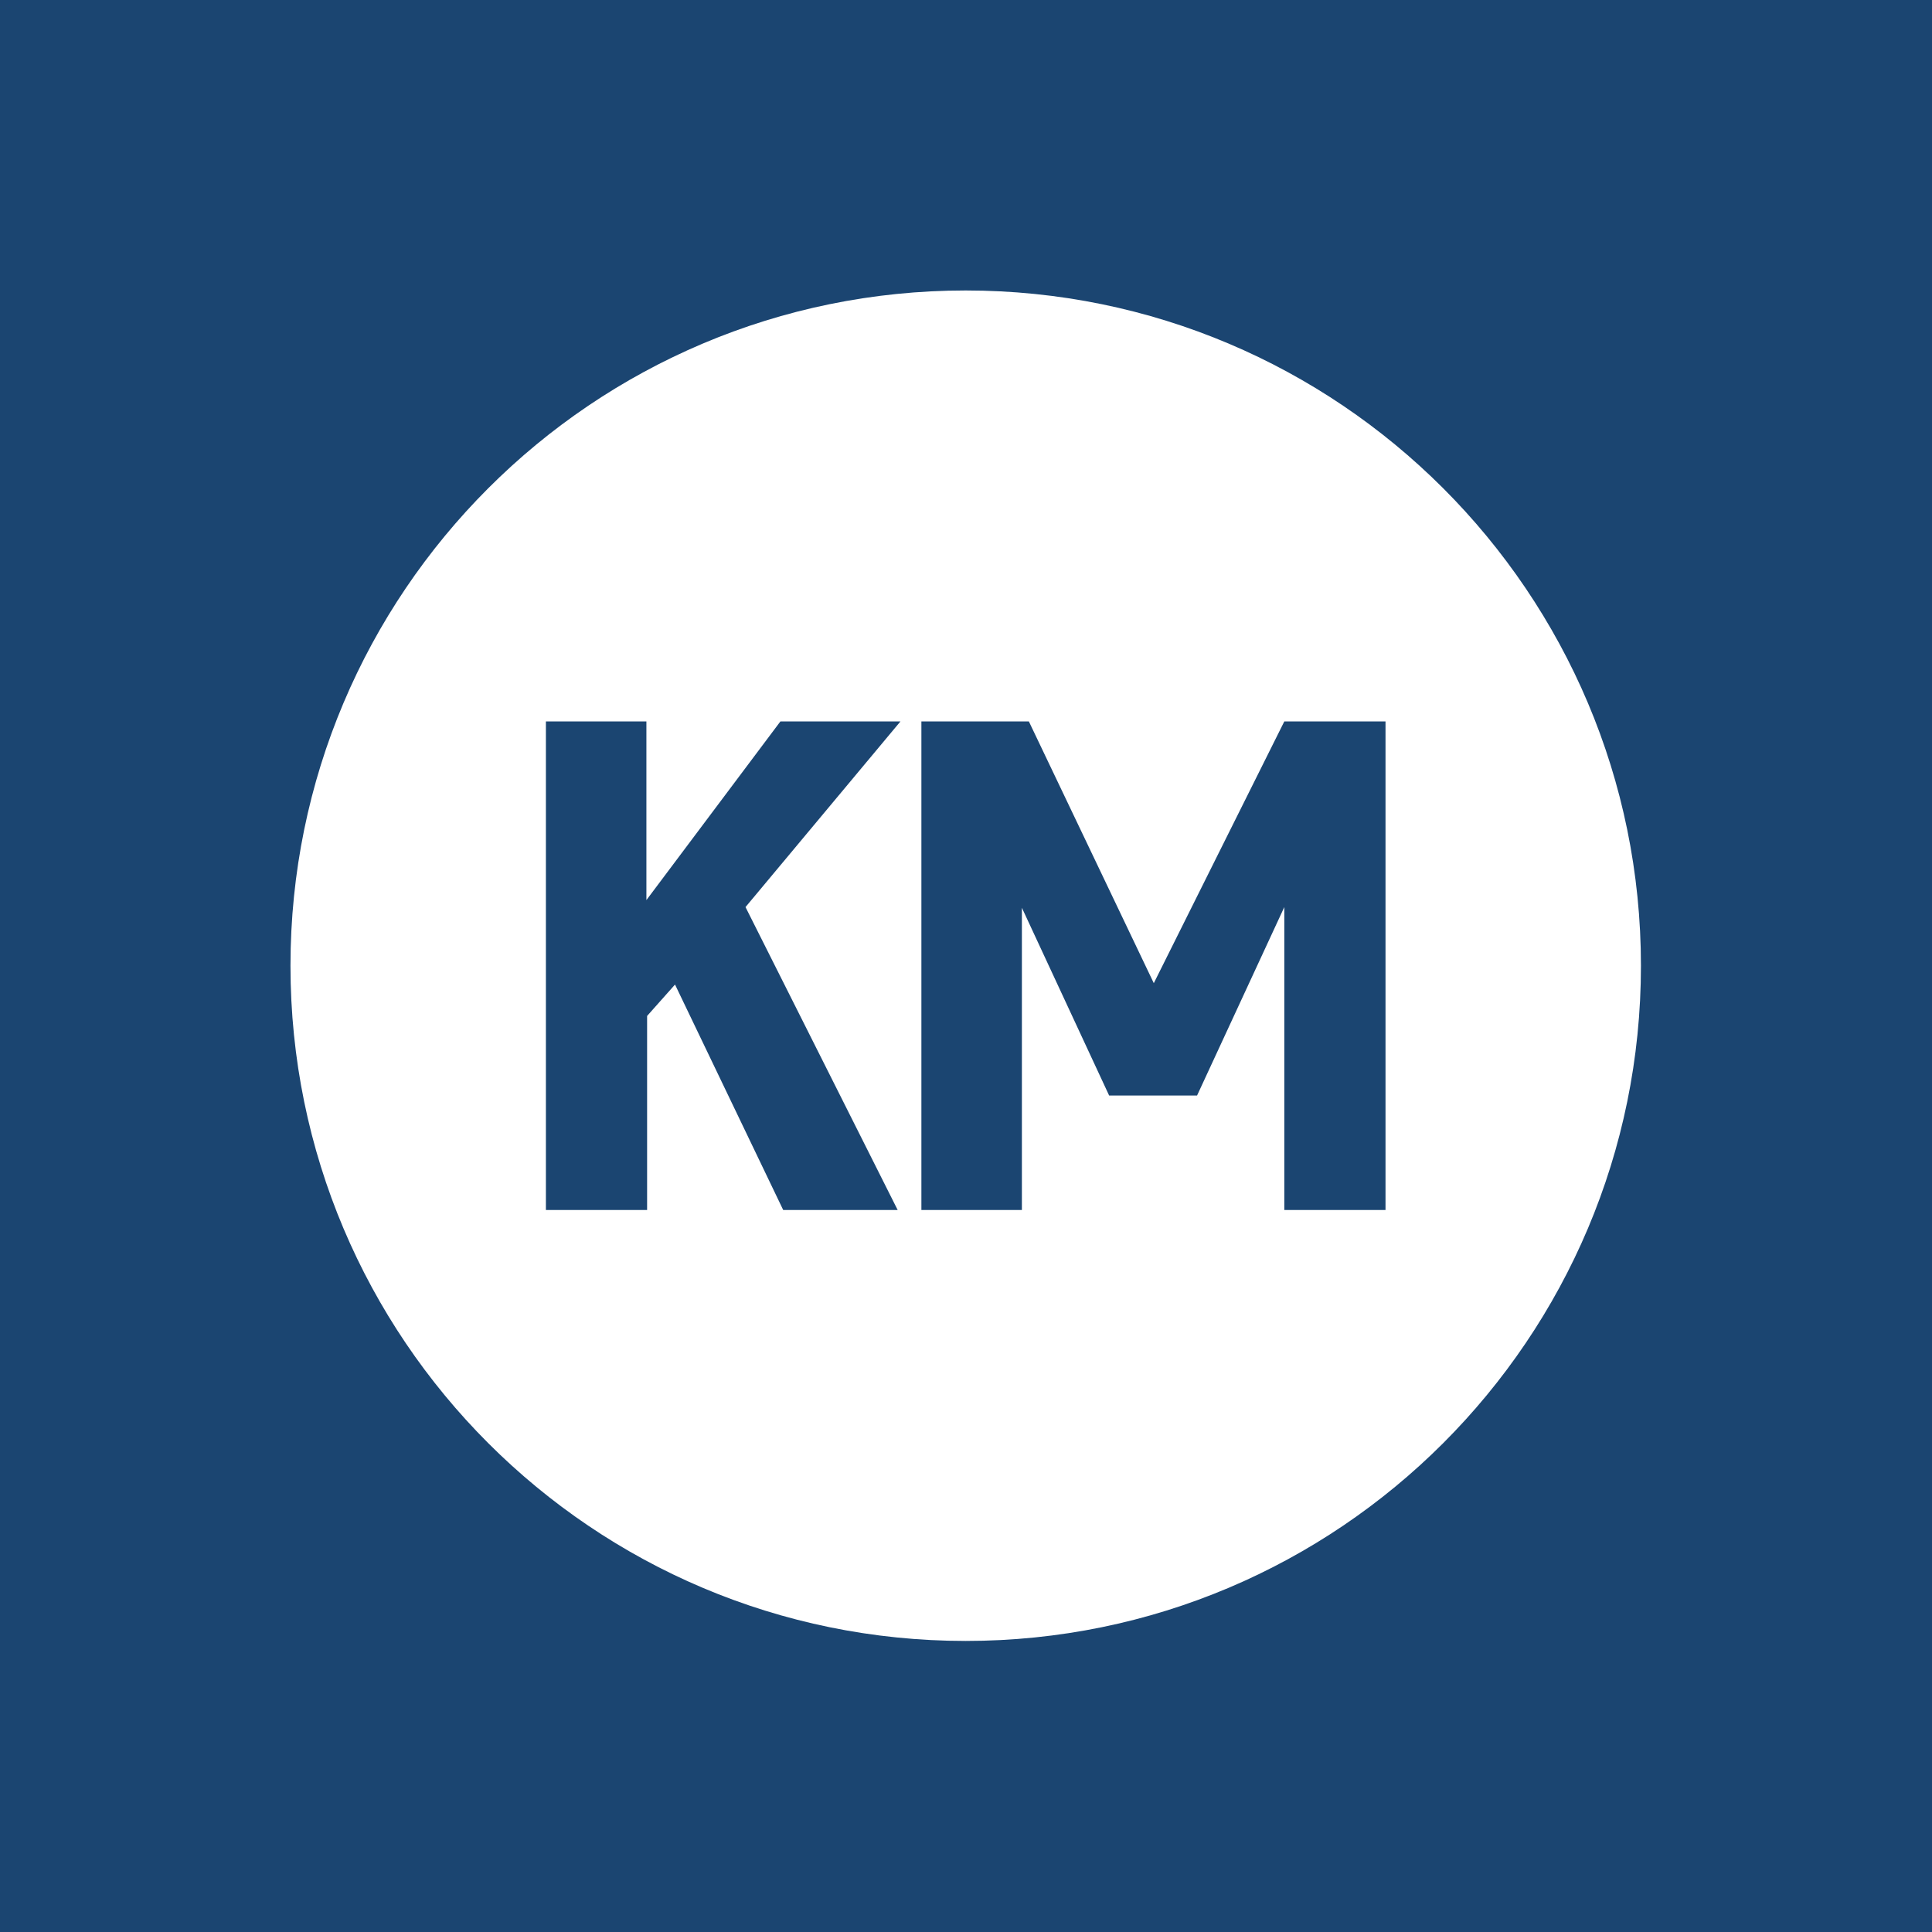
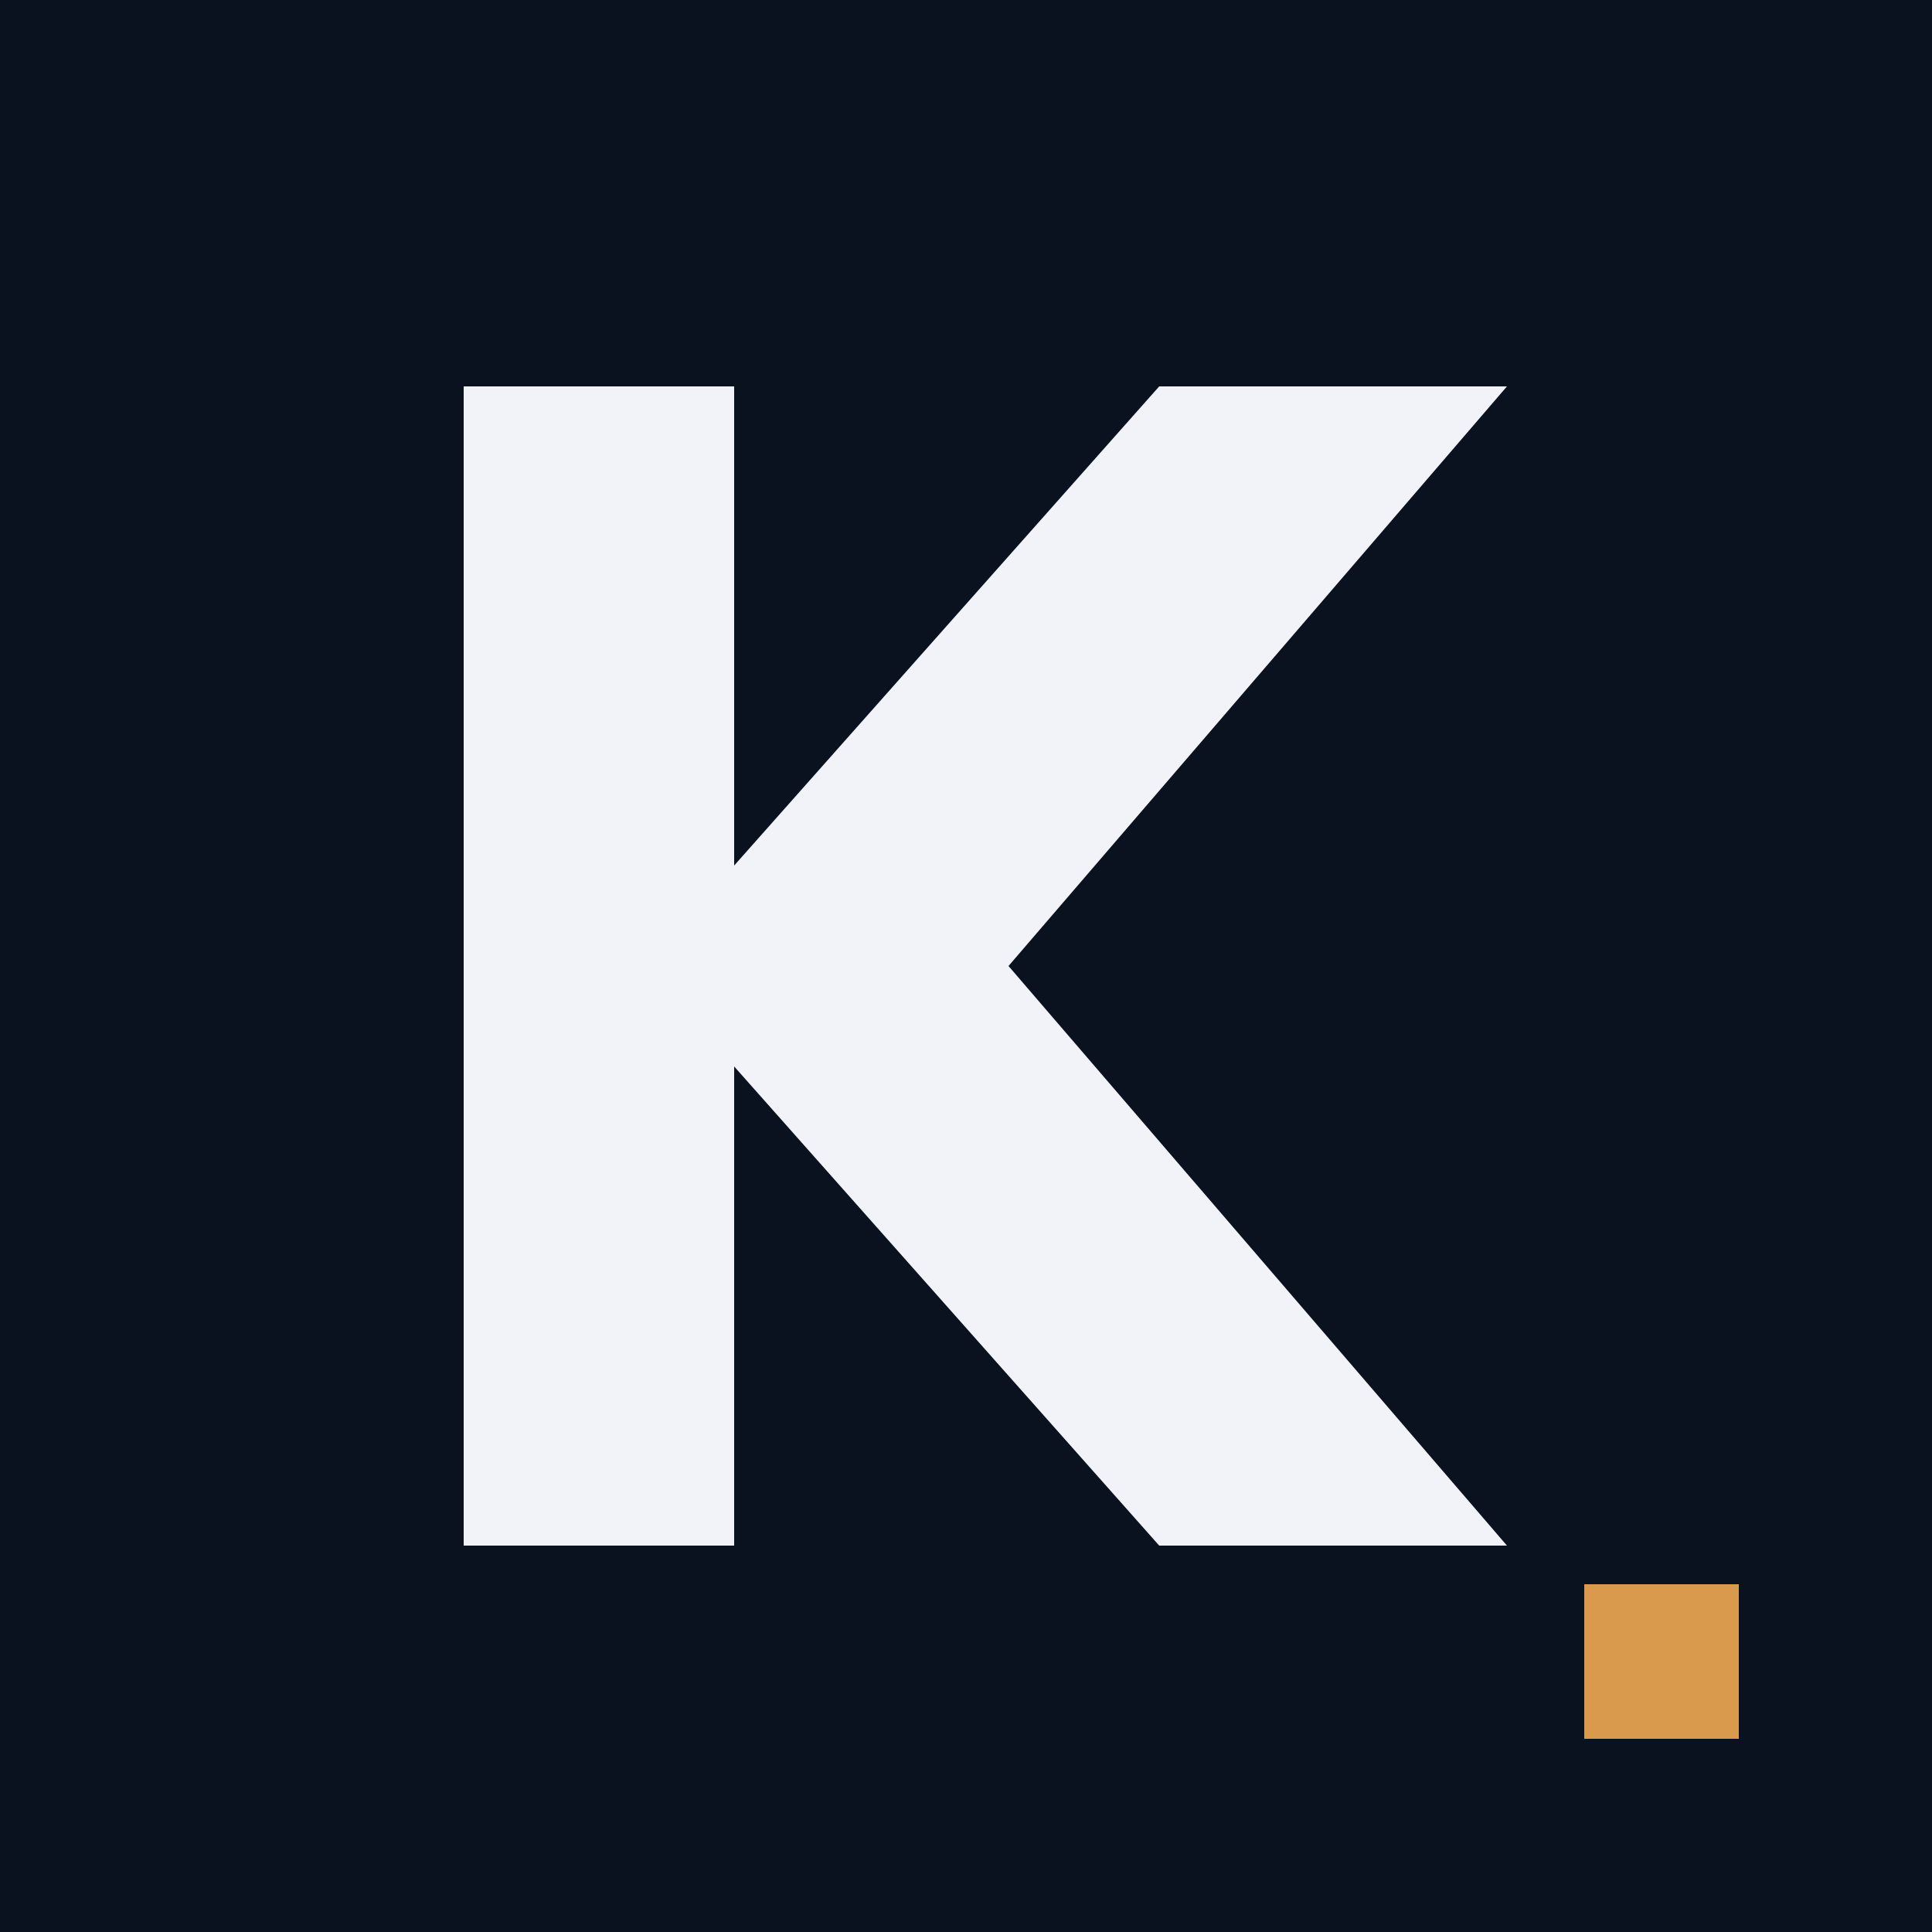
- <svg xmlns="http://www.w3.org/2000/svg" version="1.1" width="1000" height="1000" viewBox="0 0 1000 1000">
-   <rect width="1000" height="1000" fill="#1b4571" />
-   <g transform="matrix(0.7,0,0,0.7,149.849,150.1991)">
-     <svg viewBox="0 0 343 343" data-background-color="#1b4571" preserveAspectRatio="xMidYMid meet" height="999" width="1000">
-       <g id="tight-bounds" transform="matrix(1,0,0,1,0.074,0.074)">
-         <svg viewBox="0 0 342.852 342.852" height="342.852" width="342.852">
-           <g>
-             <svg />
-           </g>
-           <g>
-             <svg viewBox="0 0 342.852 342.852" height="342.852" width="342.852">
-               <g>
-                 <path d="M0 171.426c0-94.676 76.75-171.426 171.426-171.426 94.676 0 171.426 76.75 171.426 171.426 0 94.676-76.75 171.426-171.426 171.426-94.676 0-171.426-76.75-171.426-171.426zM171.426 331.666c88.498 0 160.24-71.742 160.24-160.24 0-88.498-71.742-160.24-160.24-160.241-88.498 0-160.24 71.742-160.241 160.241 0 88.498 71.742 160.24 160.241 160.24z" data-fill-palette-color="tertiary" fill="#ffffff" stroke="transparent" />
-                 <ellipse rx="164.569" ry="164.569" cx="171.426" cy="171.426" fill="#ffffff" stroke="transparent" stroke-width="0" fill-opacity="1" data-fill-palette-color="tertiary" />
-               </g>
-               <g transform="matrix(1,0,0,1,64.84656,109.4096)">
-                 <svg viewBox="0 0 213.158 124.032" height="124.032" width="213.158">
-                   <g>
-                     <svg viewBox="0 0 213.158 124.032" height="124.032" width="213.158">
-                       <g>
-                         <svg viewBox="0 0 213.158 124.032" height="124.032" width="213.158">
-                           <g>
-                             <svg viewBox="0 0 213.158 124.032" height="124.032" width="213.158">
-                               <g>
-                                 <svg viewBox="0 0 213.158 124.032" height="124.032" width="213.158">
-                                   <g transform="matrix(1,0,0,1,0,0)">
-                                     <svg width="213.158" viewBox="3.55 -35 60.15 35" height="124.032" data-palette-color="#1b4571">
-                                       <path d="M17.85-21.7L28.75 0 20.55 0 12.8-16.15 10.8-13.9 10.8 0 3.55 0 3.55-35 10.75-35 10.75-22.2 20.35-35 28.95-35 17.85-21.7ZM63.7-35L63.7 0 56.45 0 56.45-21.7 50.2-8.2 43.9-8.2 37.65-21.65 37.65 0 30.45 0 30.45-35 38.15-35 47.1-16.25 56.45-35 63.7-35Z" opacity="1" transform="matrix(1,0,0,1,0,0)" fill="#1b4571" class="undefined-text-0" data-fill-palette-color="quaternary" id="text-0" />
-                                     </svg>
-                                   </g>
-                                 </svg>
-                               </g>
-                             </svg>
-                           </g>
-                         </svg>
-                       </g>
-                       <g />
-                     </svg>
-                   </g>
-                 </svg>
-               </g>
-             </svg>
-           </g>
-           <defs />
-         </svg>
-         <rect width="342.852" height="342.852" fill="none" stroke="none" visibility="hidden" />
-       </g>
-     </svg>
-   </g>
+ <svg xmlns="http://www.w3.org/2000/svg" viewBox="0 0 1000 1000" width="1000" height="1000" role="img" aria-label="Kevin Marchais">
+   <rect width="1000" height="1000" fill="#0a1220" />
+   <path d="M 240,200 L 380,200 L 380,448 L 600,200 L 780,200 L 522,500 L 780,800 L 600,800 L 380,552 L 380,800 L 240,800 Z" fill="#f1f3f8" />
+   <rect x="820" y="820" width="80" height="80" fill="#d99a4e" />
</svg>
